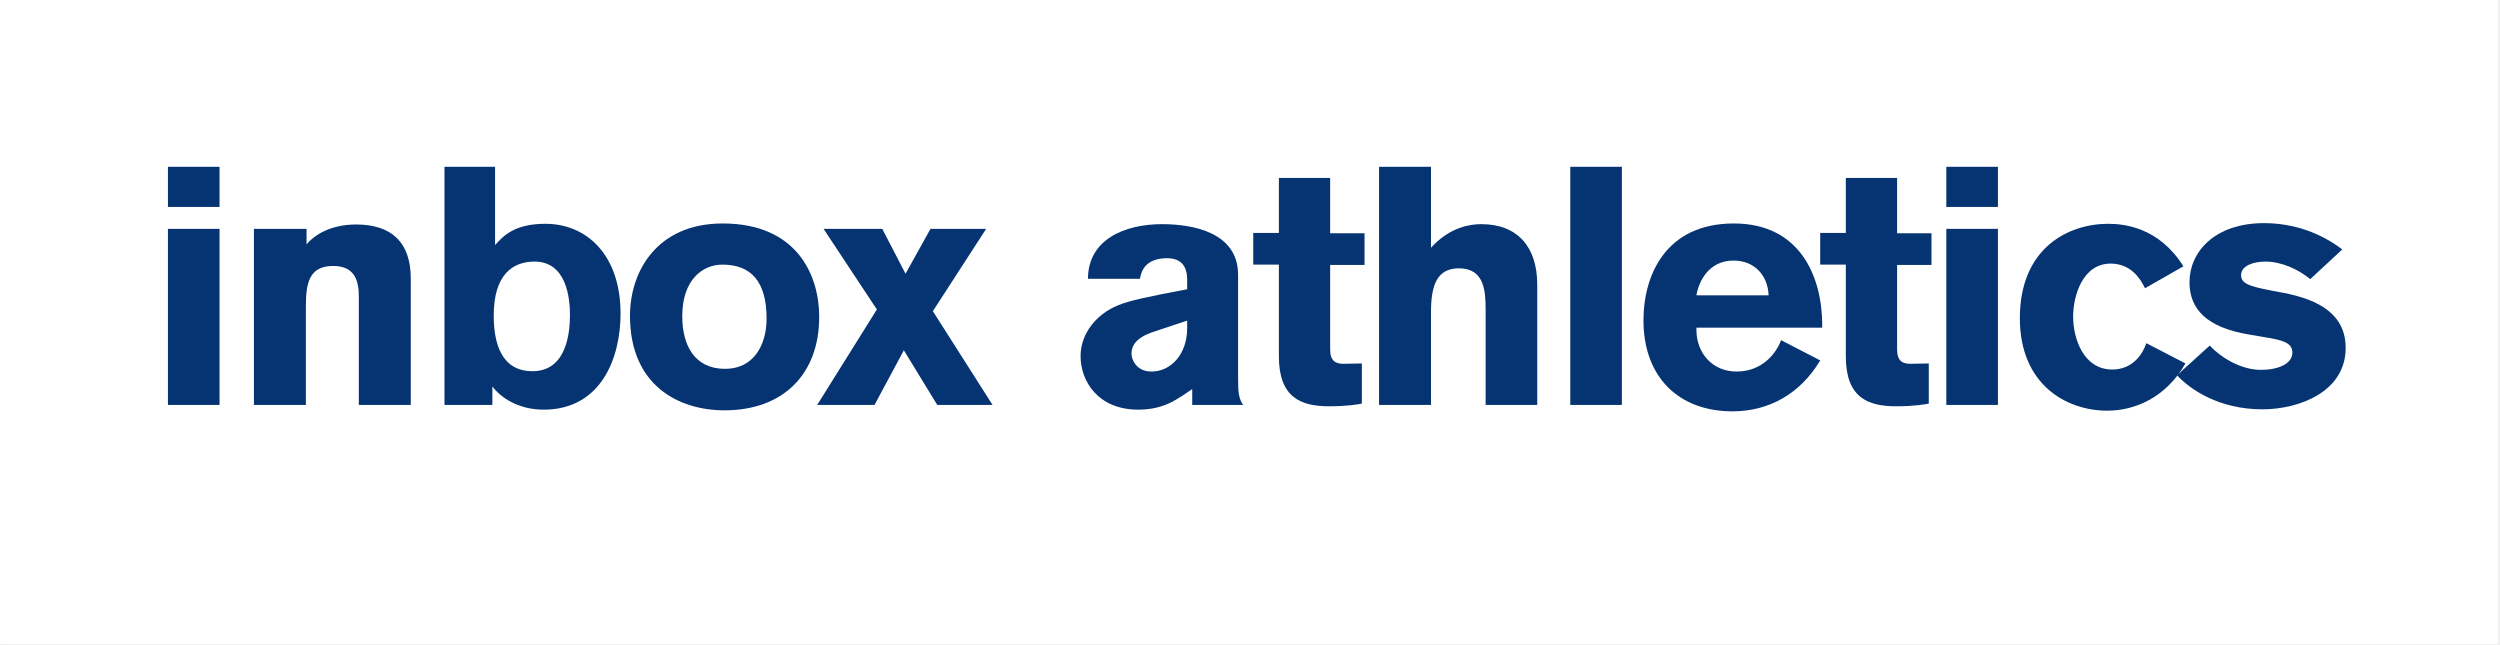
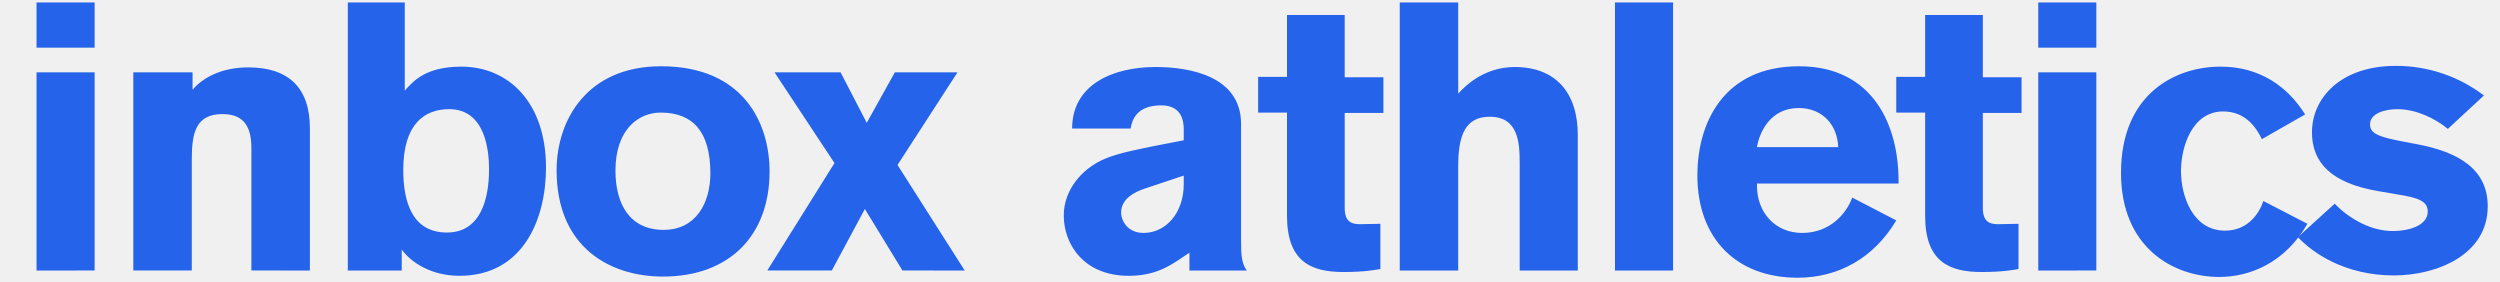
- <svg xmlns="http://www.w3.org/2000/svg" width="1323" zoomAndPan="magnify" viewBox="0 0 992.25 255.75" height="341" preserveAspectRatio="xMidYMid meet" version="1.2">
+ <svg xmlns="http://www.w3.org/2000/svg" viewBox="3 12 368 41.5">
  <defs>
-     <clipPath id="792c4ea9b0">
-       <path d="M 0.109 0 L 991.391 0 L 991.391 255.5 L 0.109 255.5 Z M 0.109 0 " />
+     <clipPath id="b">
+       <path d="M337 12h28.848v32H337Zm0 0" />
+     </clipPath>
+     <clipPath id="a">
+       <path d="M0 0h366v57H0z" />
    </clipPath>
  </defs>
-   <g id="643f7745a1">
-     <g clip-rule="nonzero" clip-path="url(#792c4ea9b0)">
-       <path style=" stroke:none;fill-rule:nonzero;fill:#ffffff;fill-opacity:1;" d="M 0.109 0 L 991.391 0 L 991.391 255.5 L 0.109 255.5 Z M 0.109 0 " />
-       <path style=" stroke:none;fill-rule:nonzero;fill:#ffffff;fill-opacity:1;" d="M 0.109 0 L 991.391 0 L 991.391 255.5 L 0.109 255.5 Z M 0.109 0 " />
-     </g>
-     <g style="fill:#063472;fill-opacity:1;">
-       <g transform="translate(57.41407, 160.7179)">
-         <path style="stroke:none" d="M 29.719 -78.582 L 29.719 -94.512 L 9.238 -94.512 L 9.238 -78.582 Z M 29.719 0 L 29.719 -69.883 L 9.238 -69.883 L 9.238 0 Z M 29.719 0 " />
-       </g>
-     </g>
-     <g style="fill:#063472;fill-opacity:1;">
-       <g transform="translate(91.41448, 160.7179)">
-         <path style="stroke:none" d="M 71.621 0 L 71.621 -50.203 C 71.621 -64.391 64.125 -71.621 49.934 -71.621 C 40.16 -71.621 33.602 -67.738 30.254 -63.723 L 30.254 -69.883 L 9.371 -69.883 L 9.371 0 L 29.988 0 L 29.988 -39.09 C 29.988 -48.461 31.324 -55.156 40.832 -55.156 C 49.133 -55.156 51.004 -49.668 51.004 -43.105 L 51.004 0 Z M 71.621 0 " />
-       </g>
-     </g>
-     <g style="fill:#063472;fill-opacity:1;">
-       <g transform="translate(167.1796, 160.7179)">
-         <path style="stroke:none" d="M 9.238 -94.512 L 9.238 0 L 28.246 0 L 28.246 -7.363 C 31.461 -2.945 38.555 1.875 48.594 1.875 C 71.219 1.875 79.117 -18.34 79.117 -36.277 C 79.117 -59.172 66 -71.891 49.266 -71.891 C 36.68 -71.891 32.398 -66.801 29.316 -63.457 L 29.316 -94.512 Z M 59.039 -35.742 C 59.039 -29.586 58.102 -13.387 44.176 -13.387 C 31.863 -13.387 28.781 -24.363 28.781 -35.477 C 28.781 -51.676 36.277 -56.895 44.98 -56.895 C 57.832 -56.895 59.039 -42.035 59.039 -35.742 Z M 59.039 -35.742 " />
-       </g>
-     </g>
-     <g style="fill:#063472;fill-opacity:1;">
-       <g transform="translate(245.7559, 160.7179)">
-         <path style="stroke:none" d="M 79.387 -34.941 C 79.387 -51.676 70.418 -72.023 41.098 -72.023 C 14.992 -72.023 4.285 -53.012 4.285 -35.344 C 4.285 -7.766 23.562 2.141 41.77 2.141 C 65.195 2.141 79.387 -12.316 79.387 -34.941 Z M 58.5 -34.27 C 58.5 -23.828 53.414 -14.324 42.035 -14.324 C 29.988 -14.324 25.035 -23.562 25.035 -35.207 C 25.035 -49.801 33.199 -55.691 40.965 -55.691 C 52.211 -55.691 58.5 -49.133 58.5 -34.27 Z M 58.5 -34.27 " />
-       </g>
-     </g>
-     <g style="fill:#063472;fill-opacity:1;">
-       <g transform="translate(324.3321, 160.7179)">
-         <path style="stroke:none" d="M 69.613 0 L 45.918 -37.215 L 67.07 -69.883 L 44.98 -69.883 L 35.074 -52.074 L 25.836 -69.883 L 2.543 -69.883 L 23.695 -37.887 L 0 0 L 22.758 0 L 34.406 -21.688 L 47.66 0 Z M 69.613 0 " />
-       </g>
-     </g>
-     <g style="fill:#063472;fill-opacity:1;">
-       <g transform="translate(388.9868, 160.7179)">
-         <path style="stroke:none" d="" />
-       </g>
-     </g>
-     <g style="fill:#063472;fill-opacity:1;">
-       <g transform="translate(422.9872, 160.7179)">
-         <path style="stroke:none" d="M 70.418 0 C 68.676 -2.543 68.41 -4.82 68.41 -10.844 L 68.41 -51.676 C 68.41 -68.543 50.336 -71.754 38.289 -71.754 C 23.027 -71.754 8.836 -65.465 8.836 -50.066 L 29.453 -50.066 C 29.988 -53.148 31.594 -58.234 40.297 -58.234 C 47.793 -58.234 48.195 -52.211 48.195 -49.801 L 48.195 -45.918 C 32.797 -42.973 25.438 -41.5 20.617 -39.492 C 11.914 -35.879 5.891 -28.113 5.891 -19.41 C 5.891 -9.371 12.852 1.875 28.781 1.875 C 39.492 1.875 44.715 -2.676 50.203 -6.293 L 50.203 0 Z M 48.195 -33.469 L 48.195 -30.391 C 48.195 -20.48 42.035 -13.254 34.004 -13.254 C 28.113 -13.254 26.105 -17.938 26.105 -20.348 C 26.105 -23.426 27.844 -26.773 34.941 -29.051 Z M 48.195 -33.469 " />
-       </g>
-     </g>
-     <g style="fill:#063472;fill-opacity:1;">
-       <g transform="translate(495.9413, 160.7179)">
-         <path style="stroke:none" d="M 45.648 -55.559 L 45.648 -68.141 L 31.996 -68.141 L 31.996 -90.094 L 11.648 -90.094 L 11.648 -68.273 L 1.473 -68.273 L 1.473 -55.691 L 11.648 -55.691 L 11.648 -19.277 C 11.648 -2.945 20.348 0.535 31.594 0.535 C 39.09 0.535 43.242 -0.27 44.578 -0.535 L 44.578 -16.465 C 44.578 -16.465 38.824 -16.332 37.352 -16.332 C 34.137 -16.332 31.996 -17.402 31.996 -22.09 L 31.996 -55.559 Z M 45.648 -55.559 " />
-       </g>
-     </g>
-     <g style="fill:#063472;fill-opacity:1;">
-       <g transform="translate(538.2411, 160.7179)">
-         <path style="stroke:none" d="M 71.891 0 L 71.891 -47.793 C 71.891 -62.652 64.125 -71.754 49.668 -71.754 C 45.648 -71.754 37.352 -70.816 29.719 -62.383 L 29.719 -94.512 L 9.102 -94.512 L 9.102 0 L 29.719 0 L 29.719 -36.816 C 29.719 -47.793 32.262 -54.219 40.832 -54.219 C 51.004 -54.219 51.406 -44.98 51.406 -37.75 L 51.406 0 Z M 71.891 0 " />
-       </g>
-     </g>
-     <g style="fill:#063472;fill-opacity:1;">
-       <g transform="translate(614.0062, 160.7179)">
-         <path style="stroke:none" d="M 29.719 0 L 29.719 -94.512 L 9.238 -94.512 L 9.238 0 Z M 29.719 0 " />
-       </g>
-     </g>
-     <g style="fill:#063472;fill-opacity:1;">
-       <g transform="translate(648.0066, 160.7179)">
-         <path style="stroke:none" d="M 75.234 -30.656 L 75.234 -31.594 C 75.234 -51.004 66.398 -72.023 40.16 -72.023 C 12.852 -72.023 4.285 -51.141 4.285 -33.602 C 4.285 -10.977 18.34 2.543 39.625 2.543 C 54.086 2.543 66.535 -4.418 74.434 -17.672 L 58.902 -25.703 C 56.762 -19.945 51.004 -13.254 41.234 -13.254 C 31.727 -13.254 25.301 -20.48 25.301 -29.852 L 25.301 -30.656 Z M 25.301 -43.508 C 26.238 -49.133 30.254 -57.297 40.027 -57.297 C 48.461 -57.297 53.684 -51.273 53.949 -43.508 Z M 25.301 -43.508 " />
-       </g>
-     </g>
-     <g style="fill:#063472;fill-opacity:1;">
-       <g transform="translate(720.9607, 160.7179)">
-         <path style="stroke:none" d="M 45.648 -55.559 L 45.648 -68.141 L 31.996 -68.141 L 31.996 -90.094 L 11.648 -90.094 L 11.648 -68.273 L 1.473 -68.273 L 1.473 -55.691 L 11.648 -55.691 L 11.648 -19.277 C 11.648 -2.945 20.348 0.535 31.594 0.535 C 39.09 0.535 43.242 -0.27 44.578 -0.535 L 44.578 -16.465 C 44.578 -16.465 38.824 -16.332 37.352 -16.332 C 34.137 -16.332 31.996 -17.402 31.996 -22.09 L 31.996 -55.559 Z M 45.648 -55.559 " />
-       </g>
-     </g>
-     <g style="fill:#063472;fill-opacity:1;">
-       <g transform="translate(763.2605, 160.7179)">
-         <path style="stroke:none" d="M 29.719 -78.582 L 29.719 -94.512 L 9.238 -94.512 L 9.238 -78.582 Z M 29.719 0 L 29.719 -69.883 L 9.238 -69.883 L 9.238 0 Z M 29.719 0 " />
-       </g>
-     </g>
-     <g style="fill:#063472;fill-opacity:1;">
-       <g transform="translate(797.2609, 160.7179)">
-         <path style="stroke:none" d="M 54.621 -24.5 C 53.148 -20.082 49.133 -14.055 41.098 -14.055 C 29.719 -14.055 25.57 -26.238 25.57 -35.074 C 25.57 -43.508 29.453 -56.094 40.43 -56.094 C 48.461 -56.094 52.211 -50.203 54.086 -46.32 L 69.344 -55.02 C 59.574 -70.551 45.785 -71.891 39.492 -71.891 C 23.695 -71.891 4.418 -62.383 4.418 -34.406 C 4.418 -8.168 22.758 2.277 39.09 2.277 C 49.801 2.277 62.25 -2.676 70.148 -16.465 Z M 54.621 -24.5 " />
-       </g>
-     </g>
-     <g style="fill:#063472;fill-opacity:1;">
-       <g transform="translate(864.3251, 160.7179)">
-         <path style="stroke:none" d="M 65.328 -61.715 C 56.895 -68.141 46.188 -72.156 34.27 -72.156 C 14.594 -72.156 4.684 -60.645 4.684 -48.73 C 4.684 -38.02 11.512 -30.789 28.113 -27.98 L 34.406 -26.906 C 41.902 -25.703 45.516 -24.633 45.516 -20.75 C 45.516 -16.332 39.895 -13.922 33.066 -13.922 C 25.57 -13.922 17.805 -18.207 12.719 -23.562 L -0.27 -11.781 C 4.82 -6.293 16.199 1.742 33.602 1.742 C 48.195 1.742 66.668 -5.223 66.668 -22.625 C 66.668 -35.609 56.629 -41.77 41.5 -44.578 L 36.547 -45.516 C 28.379 -47.121 25.168 -48.195 25.168 -51.539 C 25.168 -55.422 30.391 -56.895 34.805 -56.895 C 41.367 -56.895 48.059 -53.684 52.613 -49.934 Z M 65.328 -61.715 " />
-       </g>
+   <g clip-path="url(#a)" transform="translate(4 9)">
+     <path fill="#2563eb" d="M12.928 10.017V3.364h-8.55v6.653Zm0 32.8v-29.17h-8.55v29.172Zm31.686.001V21.86c0-5.922-3.133-8.942-9.055-8.942-4.078 0-6.817 1.621-8.215 3.297v-2.57h-8.719v29.172h8.606V26.5c0-3.914.562-6.707 4.527-6.707 3.465 0 4.246 2.293 4.246 5.031v17.993Zm5.584-39.454v39.454h7.938v-3.075c1.34 1.844 4.3 3.856 8.492 3.856 9.445 0 12.742-8.438 12.742-15.926 0-9.555-5.476-14.863-12.465-14.863-5.25 0-7.039 2.12-8.324 3.52V3.363Zm20.79 24.532c0 2.57-.391 9.332-6.204 9.332-5.14 0-6.425-4.582-6.425-9.219 0-6.762 3.129-8.941 6.761-8.941 5.364 0 5.868 6.203 5.868 8.828m41.293.336c0-6.985-3.742-15.477-15.98-15.477-10.899 0-15.368 7.934-15.368 15.309 0 11.511 8.047 15.648 15.645 15.648 9.781 0 15.703-6.035 15.703-15.48m-8.715.28c0 4.36-2.125 8.325-6.875 8.325-5.031 0-7.097-3.855-7.097-8.715 0-6.093 3.41-8.55 6.652-8.55 4.691 0 7.32 2.738 7.32 8.94m37.438 14.306-9.89-15.536 8.828-13.636h-9.219l-4.137 7.433-3.855-7.433h-9.723L121.836 27l-9.89 15.817h9.5l4.863-9.055 5.531 9.055Zm41.519 0c-.726-1.063-.84-2.012-.84-4.528V21.247c0-7.043-7.542-8.383-12.574-8.383-6.367 0-12.293 2.63-12.293 9.055h8.606c.223-1.285.894-3.41 4.527-3.41 3.13 0 3.297 2.516 3.297 3.52v1.62c-6.426 1.231-9.5 1.844-11.512 2.684-3.632 1.508-6.148 4.75-6.148 8.383 0 4.191 2.906 8.883 9.559 8.883 4.468 0 6.648-1.899 8.941-3.406v2.625Zm-9.277-13.97v1.286c0 4.133-2.57 7.152-5.922 7.152-2.46 0-3.297-1.957-3.297-2.96 0-1.286.727-2.684 3.688-3.633Zm29.392-9.222v-5.254h-5.7V5.208h-8.491v9.11h-4.25v5.253h4.25v15.2c0 6.816 3.629 8.27 8.324 8.27 3.129 0 4.863-.337 5.422-.446v-6.652s-2.403.058-3.02.058c-1.34 0-2.234-.45-2.234-2.402V19.626Zm28.612 23.192v-19.95c0-6.203-3.243-10.004-9.278-10.004-1.676 0-5.14.391-8.324 3.915V3.364h-8.606v39.454h8.606V27.45c0-4.582 1.062-7.265 4.636-7.265 4.246 0 4.414 3.855 4.414 6.875v15.758Zm14.025 0V3.364h-8.55v39.454Zm33.194-12.798v-.39c0-8.101-3.688-16.875-14.64-16.875-11.403 0-14.977 8.715-14.977 16.035 0 9.446 5.867 15.09 14.75 15.09 6.039 0 11.234-2.906 14.53-8.437l-6.48-3.356c-.894 2.402-3.3 5.2-7.379 5.2-3.968 0-6.648-3.02-6.648-6.93v-.336Zm-20.844-5.363c.39-2.347 2.066-5.757 6.145-5.757 3.523 0 5.703 2.515 5.812 5.757Zm38.947-5.031v-5.254h-5.7V5.208h-8.492v9.11h-4.25v5.253h4.25v15.2c0 6.816 3.63 8.27 8.324 8.27 3.13 0 4.864-.337 5.422-.446v-6.652s-2.402.058-3.02.058c-1.34 0-2.234-.45-2.234-2.402V19.626Zm11.009-9.609V3.364h-8.55v6.653Zm0 32.8v-29.17h-8.55v29.172Zm24.588-10.226c-.617 1.844-2.293 4.36-5.645 4.36-4.75 0-6.484-5.087-6.484-8.774 0-3.52 1.621-8.773 6.203-8.773 3.356 0 4.918 2.457 5.703 4.078l6.367-3.633c-4.078-6.48-9.832-7.04-12.46-7.04-6.594 0-14.641 3.97-14.641 15.645 0 10.953 7.656 15.313 14.473 15.313 4.472 0 9.668-2.067 12.964-7.824Zm0 0" />
+     <g clip-path="url(#b)">
+       <path fill="#2563eb" d="M364.633 17.056a21.3 21.3 0 0 0-12.964-4.36c-8.215 0-12.348 4.81-12.348 9.782 0 4.468 2.848 7.488 9.777 8.66l2.63.45c3.128.5 4.636.948 4.636 2.57 0 1.843-2.348 2.847-5.195 2.847-3.133 0-6.372-1.789-8.497-4.023l-5.421 4.918c2.125 2.293 6.875 5.644 14.14 5.644 6.09 0 13.801-2.906 13.801-10.172 0-5.418-4.191-7.988-10.504-9.164l-2.07-.39c-3.406-.672-4.75-1.118-4.75-2.516 0-1.621 2.18-2.234 4.023-2.234 2.738 0 5.535 1.34 7.434 2.906Zm0 0" />
    </g>
  </g>
</svg>
